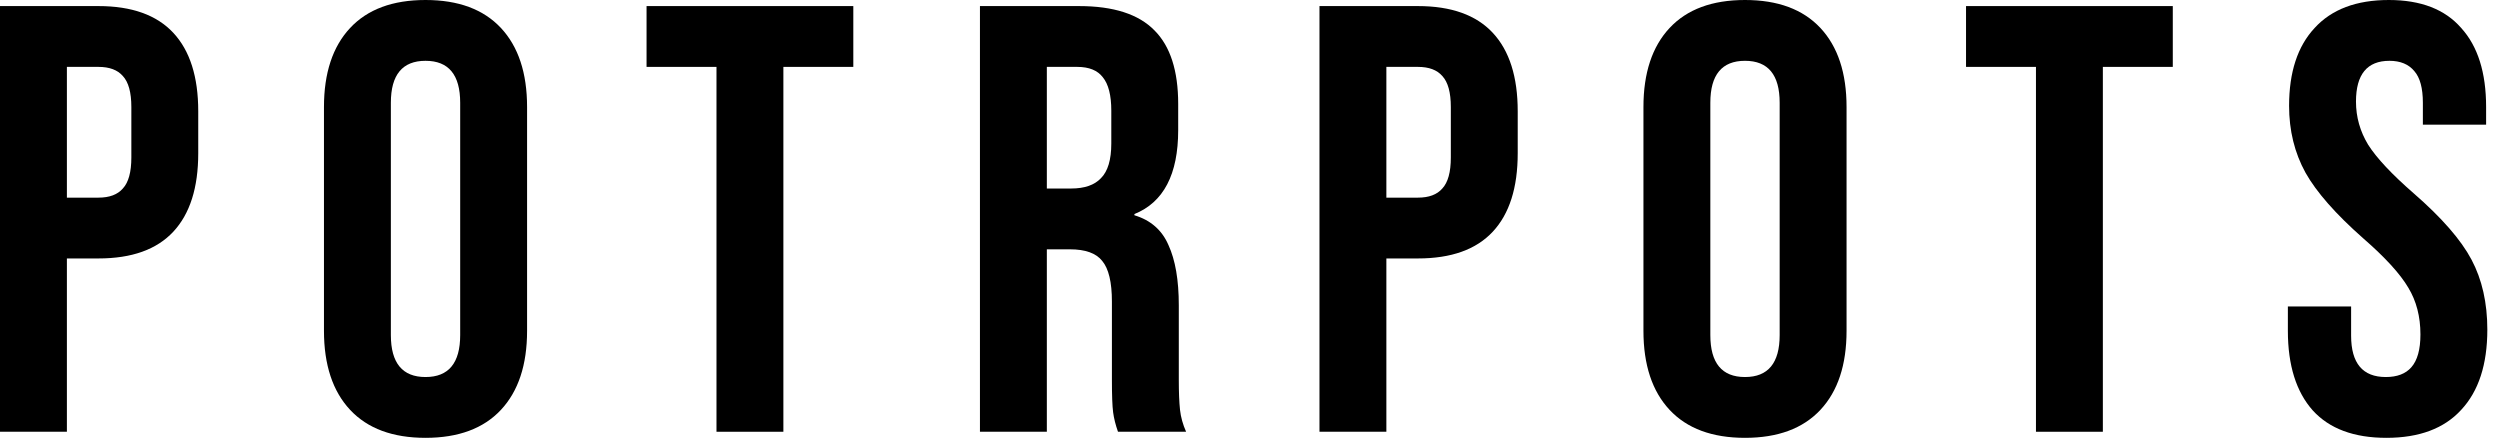
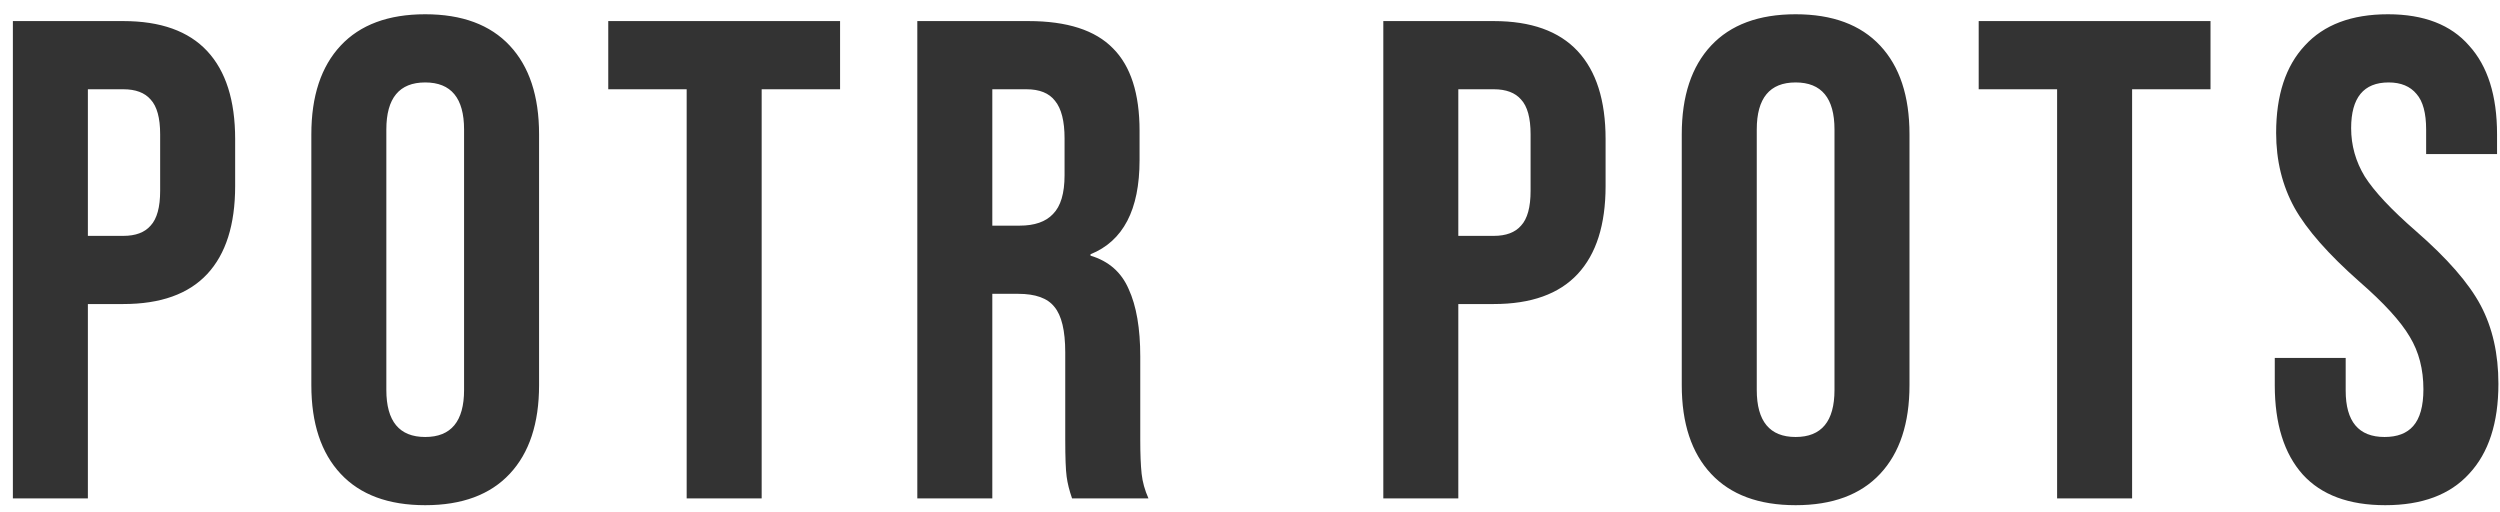
- <svg xmlns="http://www.w3.org/2000/svg" width="148" height="26" viewBox="0 0 148 26" fill="none">
-   <path d="M0 0.36H5.832C7.8 0.36 9.276 0.888 10.26 1.944C11.244 3 11.736 4.548 11.736 6.588V9.072C11.736 11.112 11.244 12.66 10.26 13.716C9.276 14.772 7.8 15.3 5.832 15.3H3.96V25.56H0V0.36ZM5.832 11.7C6.48 11.7 6.96 11.52 7.272 11.16C7.608 10.8 7.776 10.188 7.776 9.324V6.336C7.776 5.472 7.608 4.86 7.272 4.5C6.96 4.14 6.48 3.96 5.832 3.96H3.96V11.7H5.832Z" fill="black" />
-   <path d="M25.191 25.92C23.247 25.92 21.759 25.368 20.727 24.264C19.695 23.16 19.179 21.6 19.179 19.584V6.336C19.179 4.32 19.695 2.76 20.727 1.656C21.759 0.552 23.247 0 25.191 0C27.135 0 28.623 0.552 29.655 1.656C30.687 2.76 31.203 4.32 31.203 6.336V19.584C31.203 21.6 30.687 23.16 29.655 24.264C28.623 25.368 27.135 25.92 25.191 25.92ZM25.191 22.32C26.559 22.32 27.243 21.492 27.243 19.836V6.084C27.243 4.428 26.559 3.6 25.191 3.6C23.823 3.6 23.139 4.428 23.139 6.084V19.836C23.139 21.492 23.823 22.32 25.191 22.32Z" fill="black" />
-   <path d="M42.416 3.96H38.276V0.36H50.516V3.96H46.376V25.56H42.416V3.96Z" fill="black" />
-   <path d="M58.013 0.36H63.881C65.921 0.36 67.409 0.84 68.345 1.8C69.281 2.736 69.749 4.188 69.749 6.156V7.704C69.749 10.32 68.885 11.976 67.157 12.672V12.744C68.117 13.032 68.789 13.62 69.173 14.508C69.581 15.396 69.785 16.584 69.785 18.072V22.5C69.785 23.22 69.809 23.808 69.857 24.264C69.905 24.696 70.025 25.128 70.217 25.56H66.185C66.041 25.152 65.945 24.768 65.897 24.408C65.849 24.048 65.825 23.4 65.825 22.464V17.856C65.825 16.704 65.633 15.9 65.249 15.444C64.889 14.988 64.253 14.76 63.341 14.76H61.973V25.56H58.013V0.36ZM63.413 11.16C64.205 11.16 64.793 10.956 65.177 10.548C65.585 10.14 65.789 9.456 65.789 8.496V6.552C65.789 5.64 65.621 4.98 65.285 4.572C64.973 4.164 64.469 3.96 63.773 3.96H61.973V11.16H63.413Z" fill="black" />
-   <path d="M78.113 0.36H83.945C85.913 0.36 87.389 0.888 88.373 1.944C89.357 3 89.849 4.548 89.849 6.588V9.072C89.849 11.112 89.357 12.66 88.373 13.716C87.389 14.772 85.913 15.3 83.945 15.3H82.073V25.56H78.113V0.36ZM83.945 11.7C84.593 11.7 85.073 11.52 85.385 11.16C85.721 10.8 85.889 10.188 85.889 9.324V6.336C85.889 5.472 85.721 4.86 85.385 4.5C85.073 4.14 84.593 3.96 83.945 3.96H82.073V11.7H83.945Z" fill="black" />
-   <path d="M103.304 25.92C101.36 25.92 99.872 25.368 98.84 24.264C97.808 23.16 97.292 21.6 97.292 19.584V6.336C97.292 4.32 97.808 2.76 98.84 1.656C99.872 0.552 101.36 0 103.304 0C105.248 0 106.736 0.552 107.768 1.656C108.8 2.76 109.316 4.32 109.316 6.336V19.584C109.316 21.6 108.8 23.16 107.768 24.264C106.736 25.368 105.248 25.92 103.304 25.92ZM103.304 22.32C104.672 22.32 105.356 21.492 105.356 19.836V6.084C105.356 4.428 104.672 3.6 103.304 3.6C101.936 3.6 101.252 4.428 101.252 6.084V19.836C101.252 21.492 101.936 22.32 103.304 22.32Z" fill="black" />
-   <path d="M120.529 3.96H116.389V0.36H128.629V3.96H124.489V25.56H120.529V3.96Z" fill="black" />
-   <path d="M141.274 25.92C139.354 25.92 137.902 25.38 136.918 24.3C135.934 23.196 135.442 21.624 135.442 19.584V18.144H139.186V19.872C139.186 21.504 139.87 22.32 141.238 22.32C141.91 22.32 142.414 22.128 142.75 21.744C143.11 21.336 143.29 20.688 143.29 19.8C143.29 18.744 143.05 17.82 142.57 17.028C142.09 16.212 141.202 15.24 139.906 14.112C138.274 12.672 137.134 11.376 136.486 10.224C135.838 9.048 135.514 7.728 135.514 6.264C135.514 4.272 136.018 2.736 137.026 1.656C138.034 0.552 139.498 0 141.418 0C143.314 0 144.742 0.552 145.702 1.656C146.686 2.736 147.178 4.296 147.178 6.336V7.38H143.434V6.084C143.434 5.22 143.266 4.596 142.93 4.212C142.594 3.804 142.102 3.6 141.454 3.6C140.134 3.6 139.474 4.404 139.474 6.012C139.474 6.924 139.714 7.776 140.194 8.568C140.698 9.36 141.598 10.32 142.894 11.448C144.55 12.888 145.69 14.196 146.314 15.372C146.938 16.548 147.25 17.928 147.25 19.512C147.25 21.576 146.734 23.16 145.702 24.264C144.694 25.368 143.218 25.92 141.274 25.92Z" fill="black" />
+ <svg xmlns="http://www.w3.org/2000/svg" width="132" height="27" viewBox="0 0 132 27" fill="none">
+   <path d="M0.68 1.113H6.512C8.48 1.113 9.956 1.641 10.94 2.697C11.924 3.753 12.416 5.301 12.416 7.341V9.825C12.416 11.866 11.924 13.414 10.94 14.47C9.956 15.525 8.48 16.053 6.512 16.053H4.64V26.314H0.68V1.113ZM6.512 12.454C7.16 12.454 7.64 12.274 7.952 11.914C8.288 11.553 8.456 10.941 8.456 10.078V7.089C8.456 6.225 8.288 5.613 7.952 5.253C7.64 4.893 7.16 4.713 6.512 4.713H4.64V12.454H6.512ZM22.451 26.674C20.507 26.674 19.019 26.122 17.987 25.017C16.955 23.913 16.439 22.354 16.439 20.337V7.089C16.439 5.073 16.955 3.513 17.987 2.409C19.019 1.305 20.507 0.753 22.451 0.753C24.395 0.753 25.883 1.305 26.915 2.409C27.947 3.513 28.463 5.073 28.463 7.089V20.337C28.463 22.354 27.947 23.913 26.915 25.017C25.883 26.122 24.395 26.674 22.451 26.674ZM22.451 23.073C23.819 23.073 24.503 22.245 24.503 20.59V6.837C24.503 5.181 23.819 4.353 22.451 4.353C21.083 4.353 20.399 5.181 20.399 6.837V20.59C20.399 22.245 21.083 23.073 22.451 23.073ZM36.256 4.713H32.116V1.113H44.356V4.713H40.216V26.314H36.256V4.713ZM48.434 1.113H54.301C56.342 1.113 57.83 1.593 58.766 2.553C59.702 3.489 60.169 4.941 60.169 6.909V8.457C60.169 11.073 59.306 12.729 57.578 13.425V13.498C58.538 13.786 59.209 14.373 59.593 15.261C60.002 16.149 60.206 17.337 60.206 18.826V23.253C60.206 23.974 60.23 24.561 60.278 25.017C60.325 25.45 60.446 25.881 60.638 26.314H56.605C56.462 25.905 56.365 25.521 56.318 25.162C56.27 24.802 56.245 24.154 56.245 23.218V18.61C56.245 17.457 56.053 16.654 55.669 16.198C55.309 15.742 54.673 15.514 53.761 15.514H52.394V26.314H48.434V1.113ZM53.834 11.914C54.626 11.914 55.214 11.71 55.597 11.302C56.005 10.893 56.209 10.21 56.209 9.249V7.305C56.209 6.393 56.041 5.733 55.706 5.325C55.394 4.917 54.889 4.713 54.194 4.713H52.394V11.914H53.834ZM73.039 1.113H78.871C80.839 1.113 82.315 1.641 83.299 2.697C84.283 3.753 84.775 5.301 84.775 7.341V9.825C84.775 11.866 84.283 13.414 83.299 14.47C82.315 15.525 80.839 16.053 78.871 16.053H76.999V26.314H73.039V1.113ZM78.871 12.454C79.519 12.454 79.999 12.274 80.311 11.914C80.647 11.553 80.815 10.941 80.815 10.078V7.089C80.815 6.225 80.647 5.613 80.311 5.253C79.999 4.893 79.519 4.713 78.871 4.713H76.999V12.454H78.871ZM94.809 26.674C92.865 26.674 91.377 26.122 90.345 25.017C89.313 23.913 88.797 22.354 88.797 20.337V7.089C88.797 5.073 89.313 3.513 90.345 2.409C91.377 1.305 92.865 0.753 94.809 0.753C96.753 0.753 98.241 1.305 99.273 2.409C100.305 3.513 100.821 5.073 100.821 7.089V20.337C100.821 22.354 100.305 23.913 99.273 25.017C98.241 26.122 96.753 26.674 94.809 26.674ZM94.809 23.073C96.177 23.073 96.861 22.245 96.861 20.59V6.837C96.861 5.181 96.177 4.353 94.809 4.353C93.441 4.353 92.757 5.181 92.757 6.837V20.59C92.757 22.245 93.441 23.073 94.809 23.073ZM108.615 4.713H104.475V1.113H116.715V4.713H112.575V26.314H108.615V4.713ZM125.94 26.674C124.02 26.674 122.568 26.134 121.584 25.053C120.6 23.95 120.108 22.378 120.108 20.337V18.898H123.852V20.625C123.852 22.258 124.536 23.073 125.904 23.073C126.576 23.073 127.08 22.881 127.416 22.497C127.776 22.09 127.956 21.442 127.956 20.553C127.956 19.497 127.716 18.573 127.236 17.782C126.756 16.965 125.868 15.993 124.572 14.866C122.94 13.425 121.8 12.13 121.152 10.977C120.504 9.801 120.18 8.481 120.18 7.017C120.18 5.025 120.684 3.489 121.692 2.409C122.7 1.305 124.164 0.753 126.084 0.753C127.98 0.753 129.408 1.305 130.368 2.409C131.352 3.489 131.844 5.049 131.844 7.089V8.133H128.1V6.837C128.1 5.973 127.932 5.349 127.596 4.965C127.26 4.557 126.768 4.353 126.12 4.353C124.8 4.353 124.14 5.157 124.14 6.765C124.14 7.677 124.38 8.529 124.86 9.321C125.364 10.114 126.264 11.073 127.56 12.201C129.216 13.642 130.356 14.95 130.98 16.125C131.604 17.302 131.916 18.681 131.916 20.265C131.916 22.329 131.4 23.913 130.368 25.017C129.36 26.122 127.884 26.674 125.94 26.674Z" fill="#333333" />
</svg>
